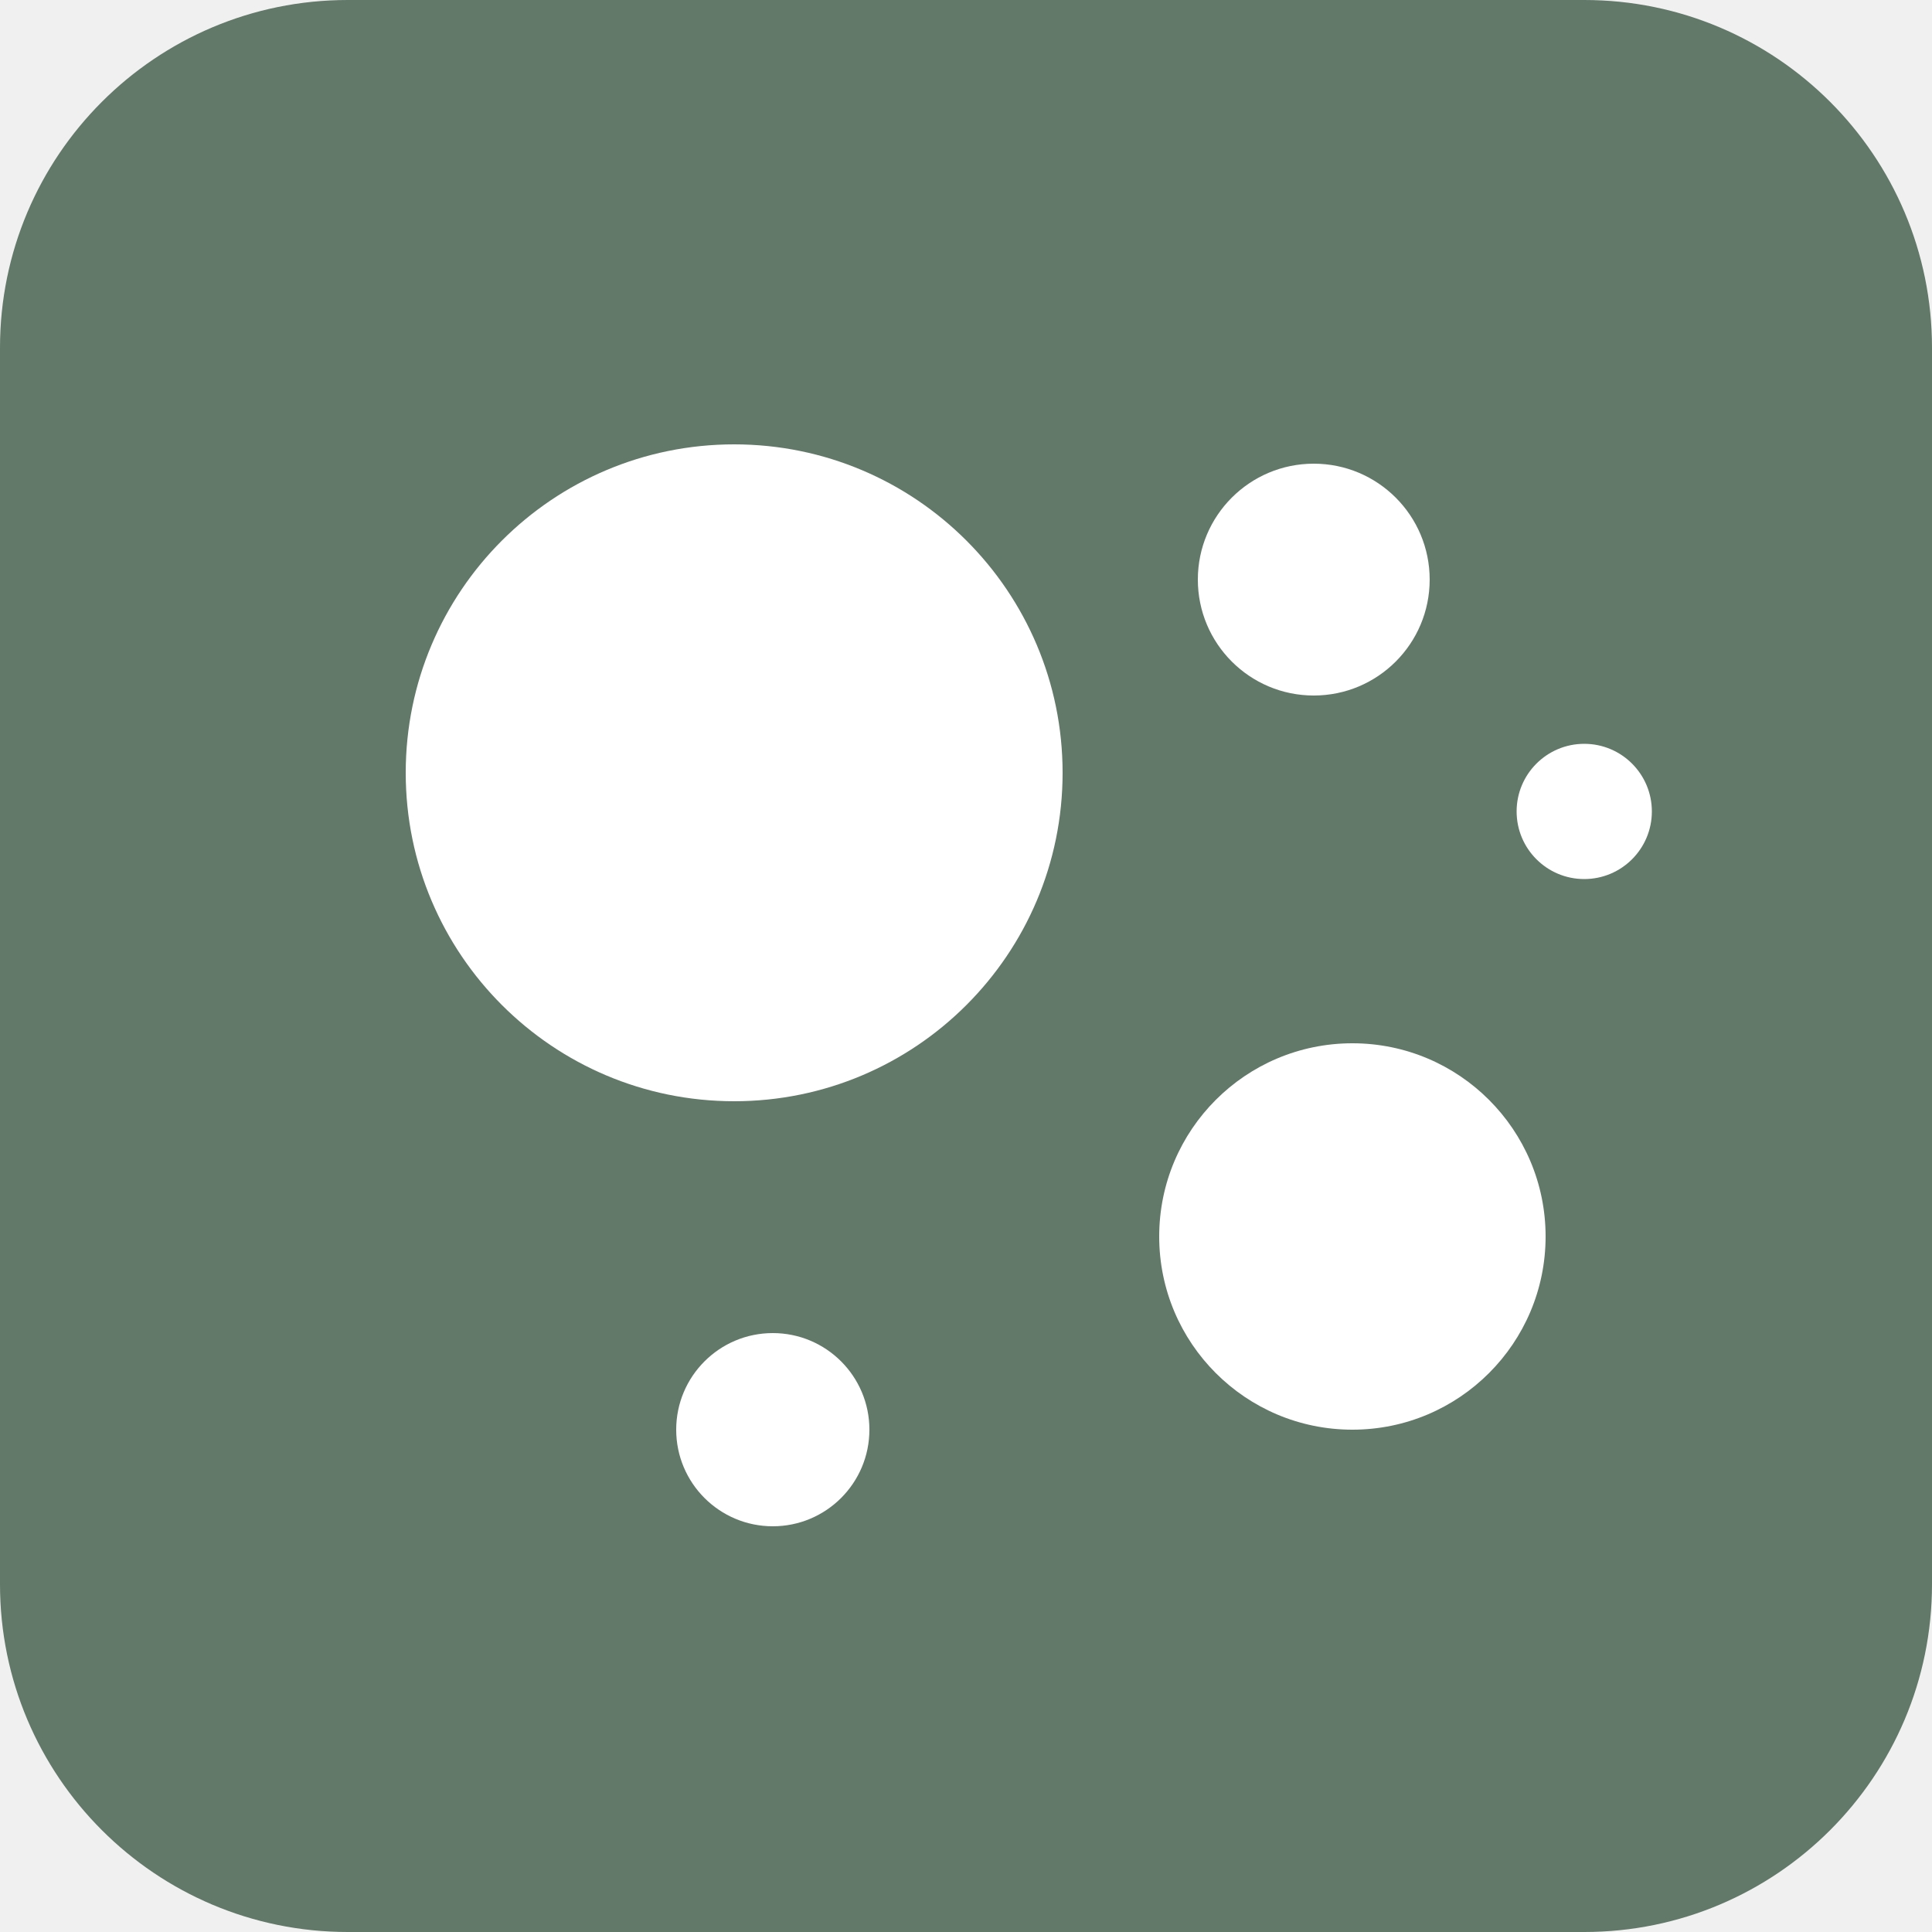
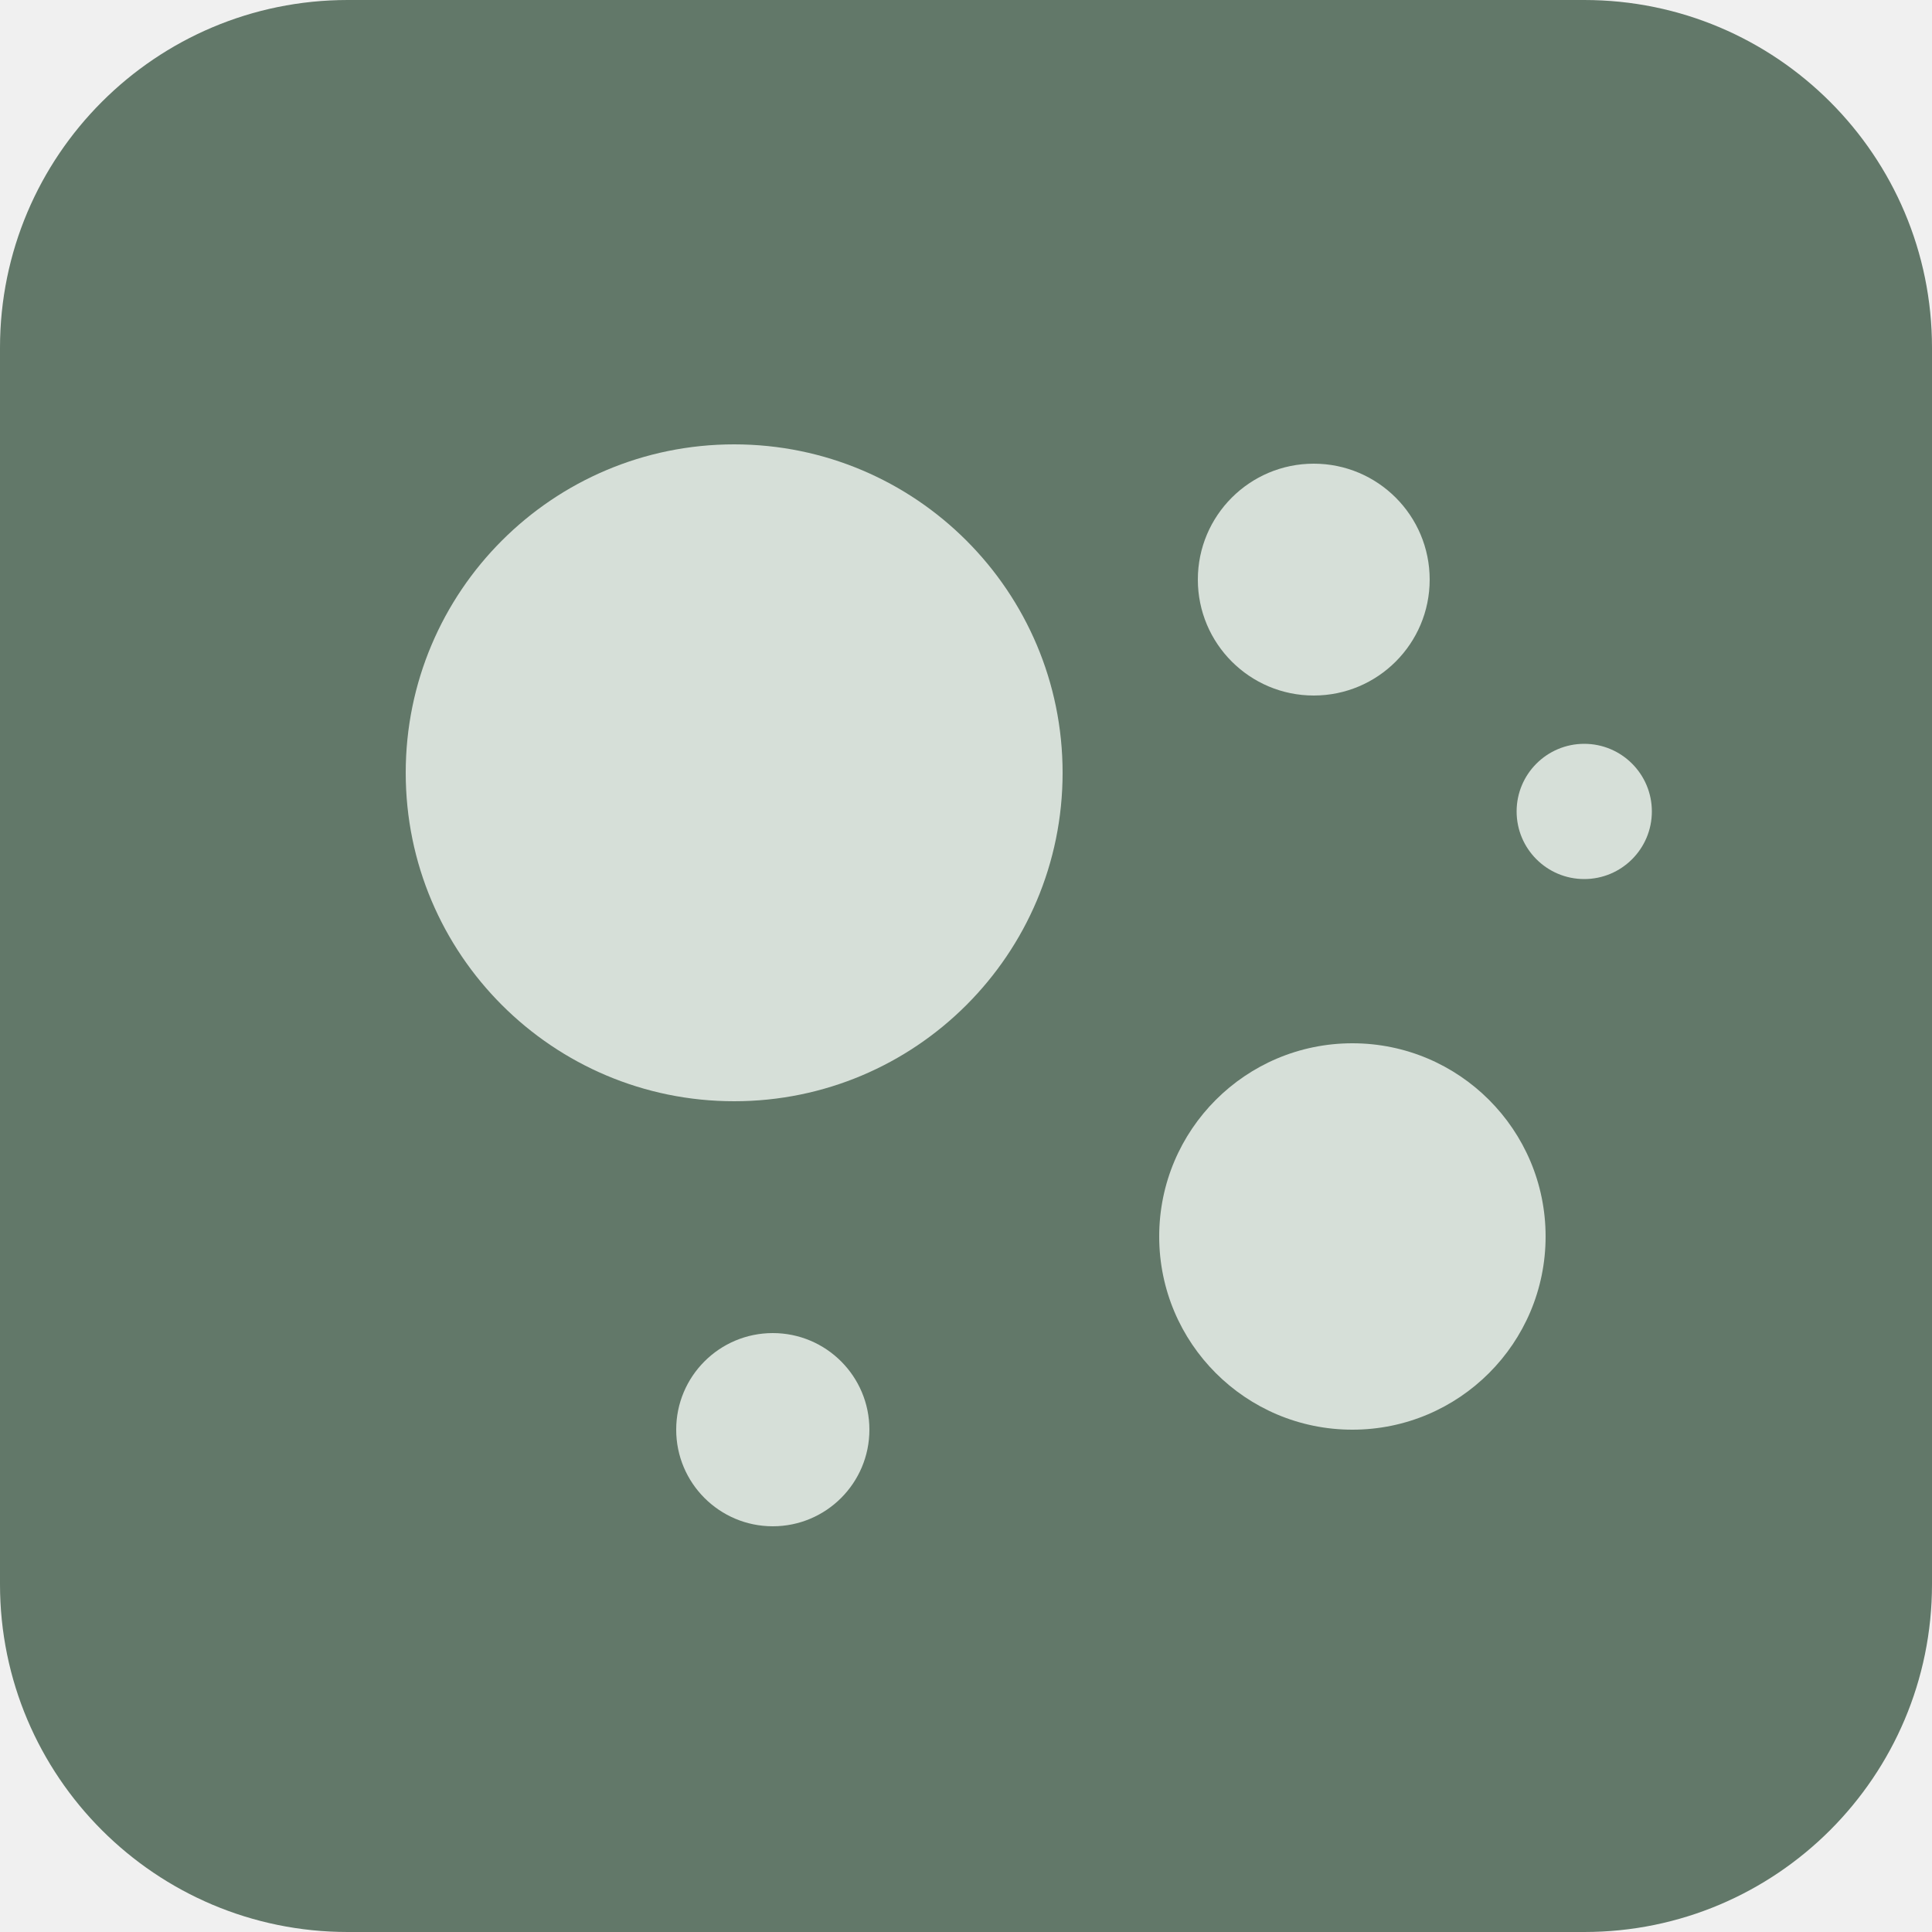
<svg xmlns="http://www.w3.org/2000/svg" viewBox="0 0 100 100">
  <rect width="100" height="100" rx="18" fill="#627869" />
-   <g fill="#ffffff">
+   <g fill="#d6dfd8">
    <circle cx="38" cy="40" r="17" />
    <circle cx="70" cy="64" r="10" />
    <circle cx="68" cy="30" r="6" />
    <circle cx="40" cy="74" r="5" />
    <circle cx="82" cy="42" r="3.5" />
  </g>
</svg>
